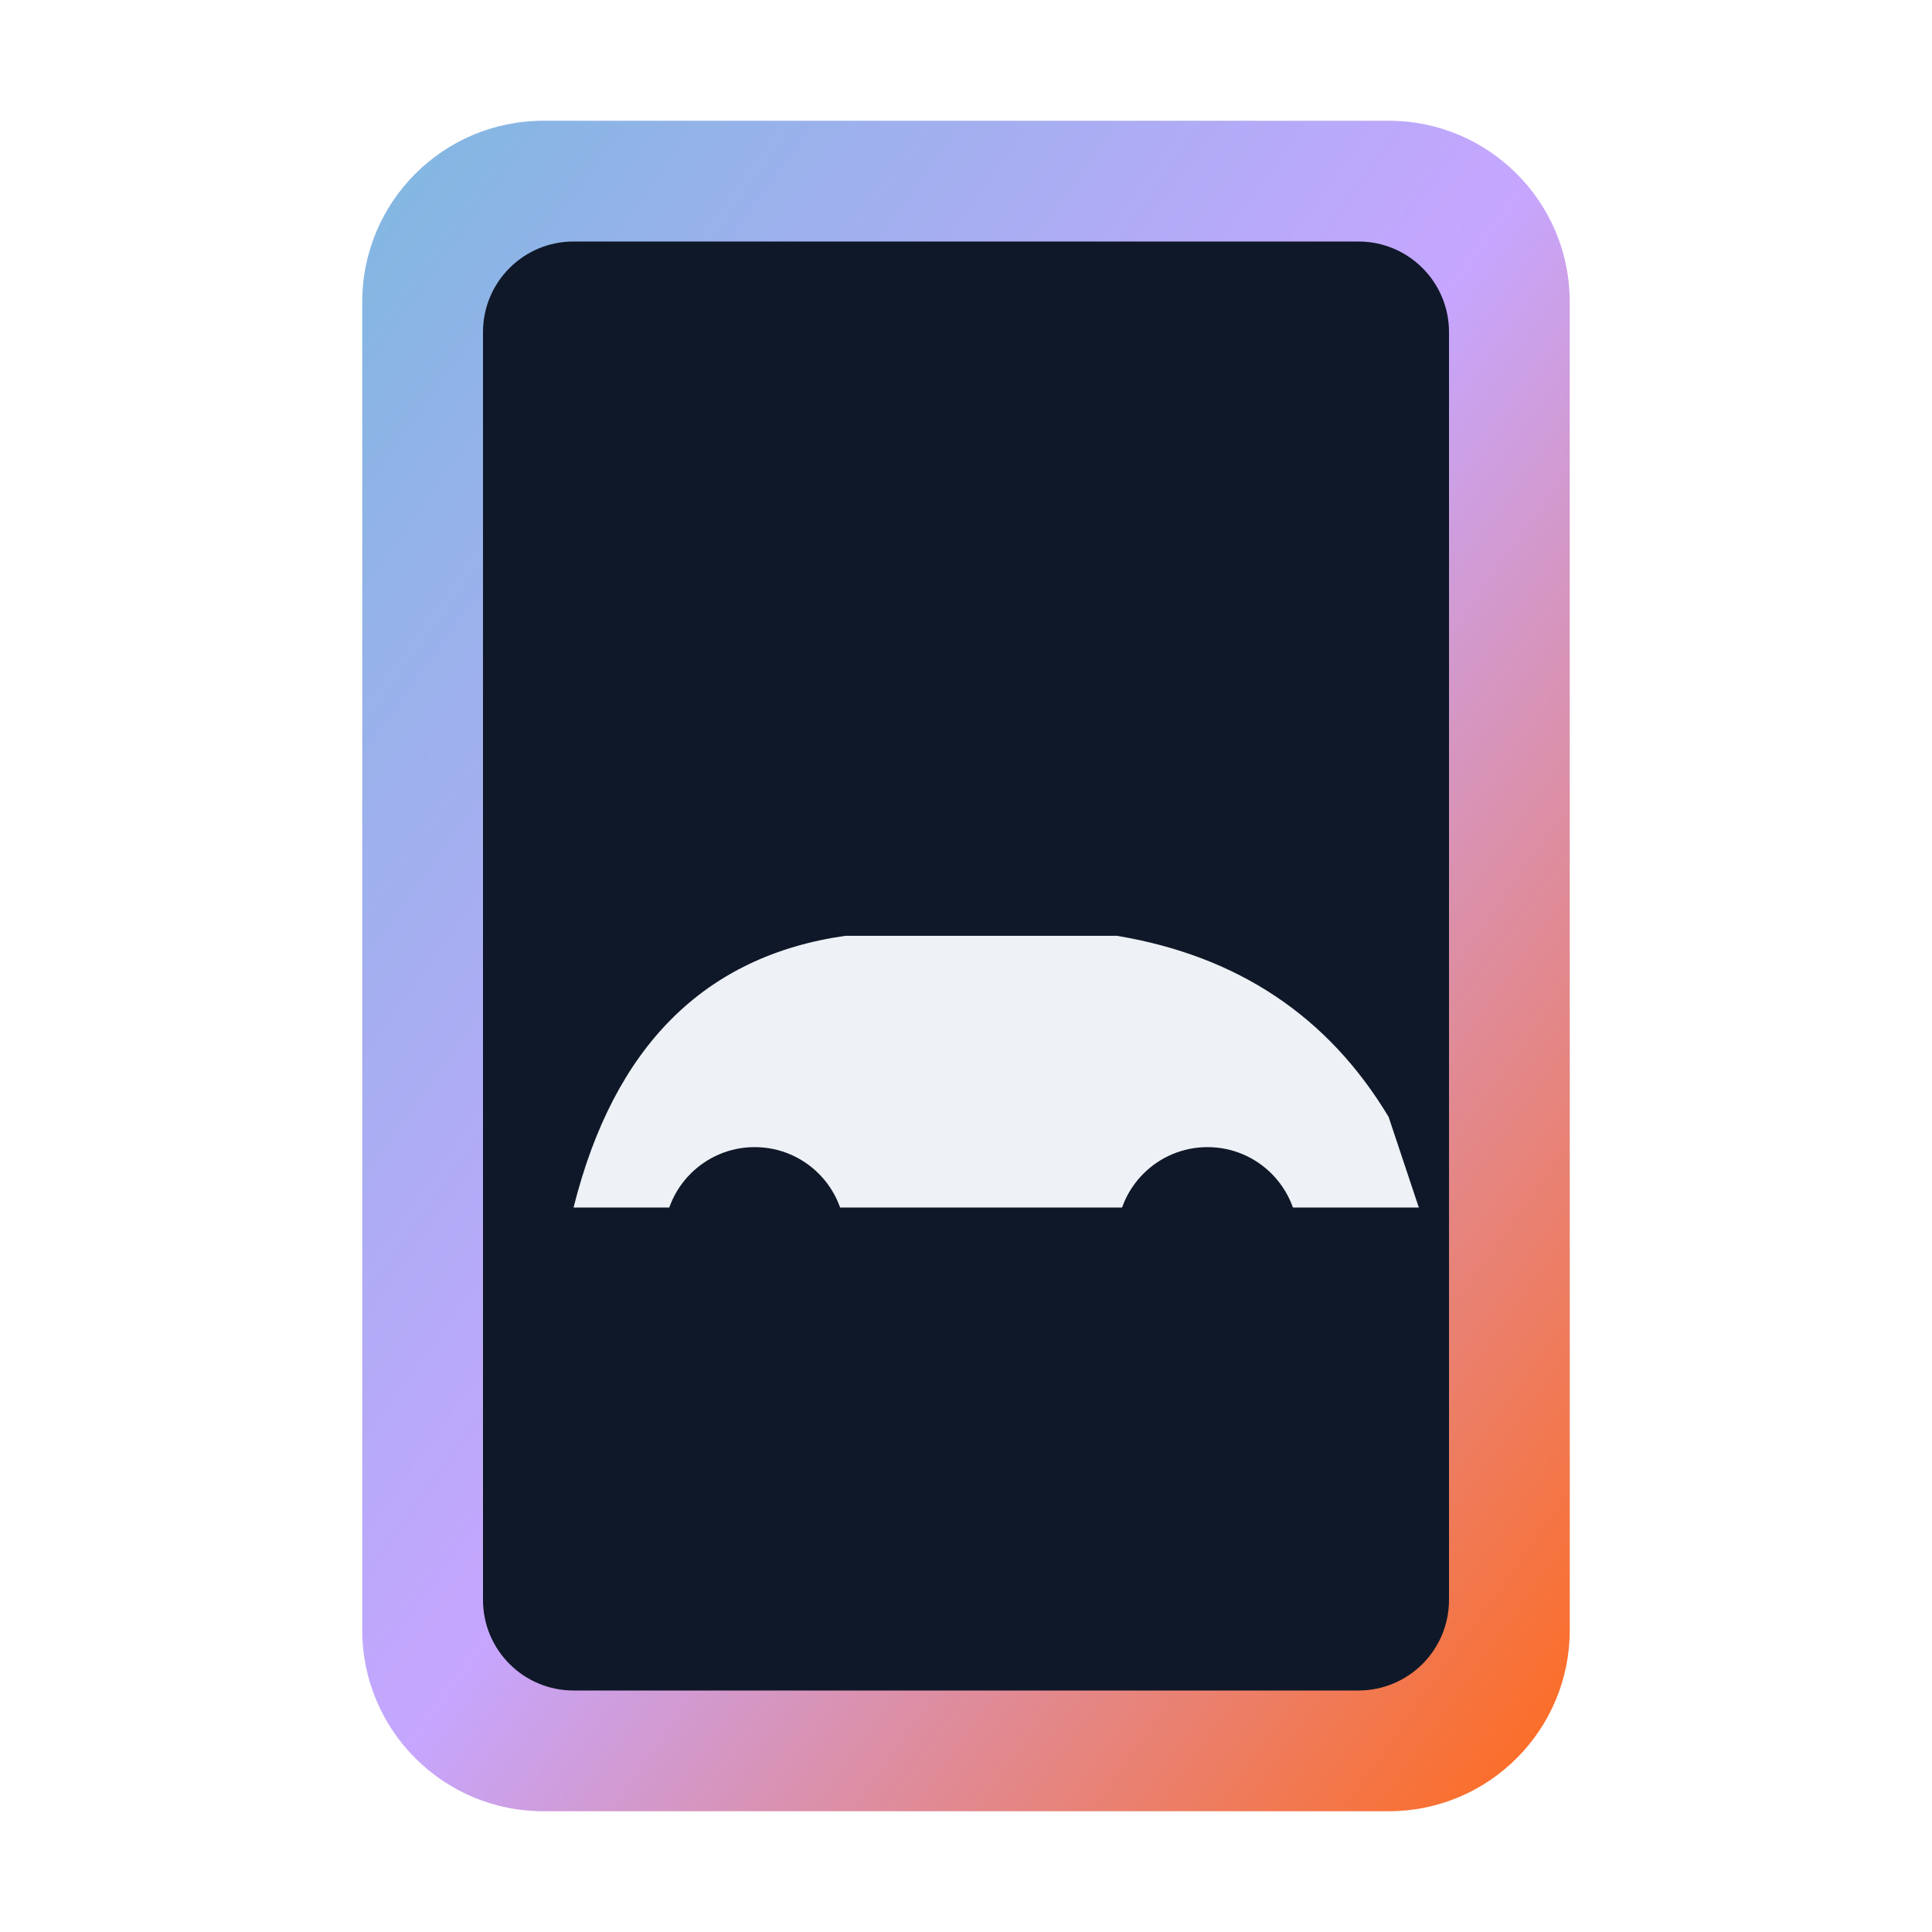
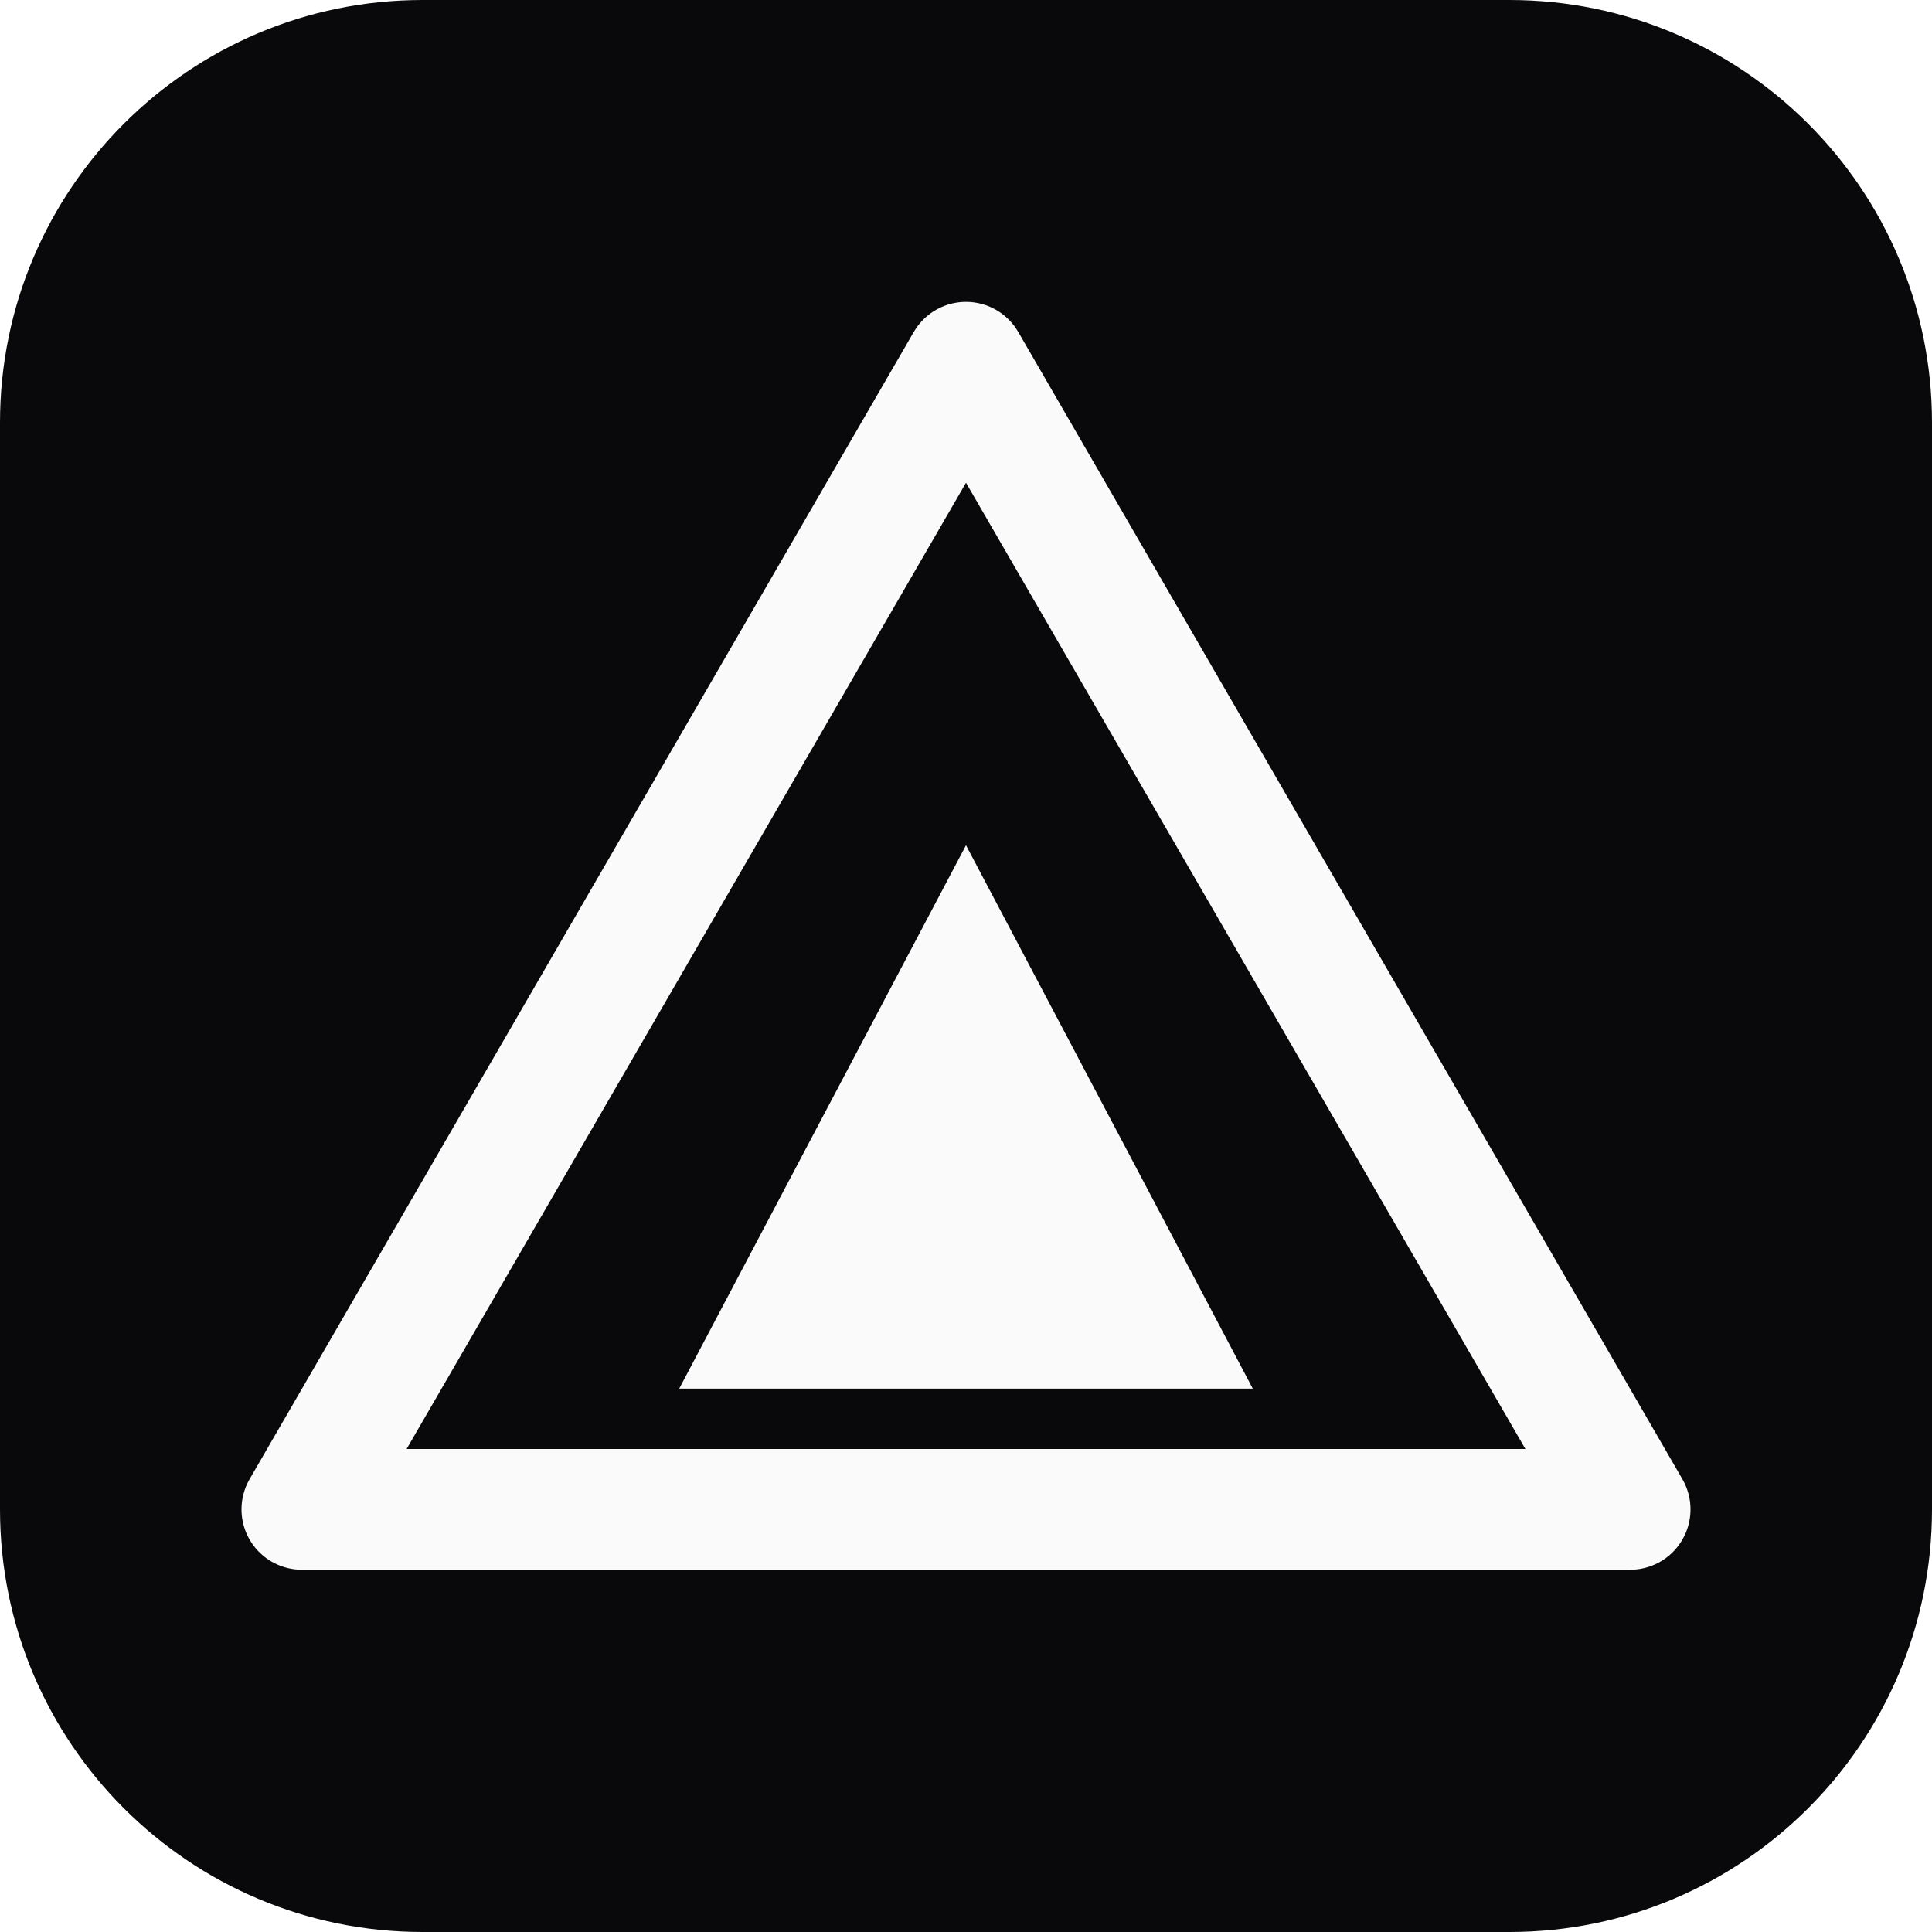
<svg xmlns="http://www.w3.org/2000/svg" viewBox="0 0 64 64">
-   <defs>
-     <linearGradient id="g" x1="0" y1="0" x2="1" y2="1">
-       <stop offset="0" stop-color="#7fb8e0" />
-       <stop offset=".5" stop-color="#c6a6ff" />
-       <stop offset="1" stop-color="#ff6a1a" />
-     </linearGradient>
-   </defs>
-   <rect x="12" y="4" width="40" height="56" rx="6" fill="url(#g)" />
-   <rect x="16" y="8" width="32" height="48" rx="3" fill="#0f1828" />
-   <path d="M19 40q2-8 9-9h9q6 1 9 6l1 3z" fill="#eef1f5" />
-   <circle cx="25" cy="41" r="3" fill="#0f1828" />
-   <circle cx="40" cy="41" r="3" fill="#0f1828" />
+   <rect width="64" height="64" rx="14" fill="#09090b" />
+   <path d="M32 12 54 50H10Z" fill="none" stroke="#fafafa" stroke-width="4" stroke-linejoin="round" />
+   <path d="M32 28 41.5 46h-19Z" fill="#fafafa" />
</svg>
